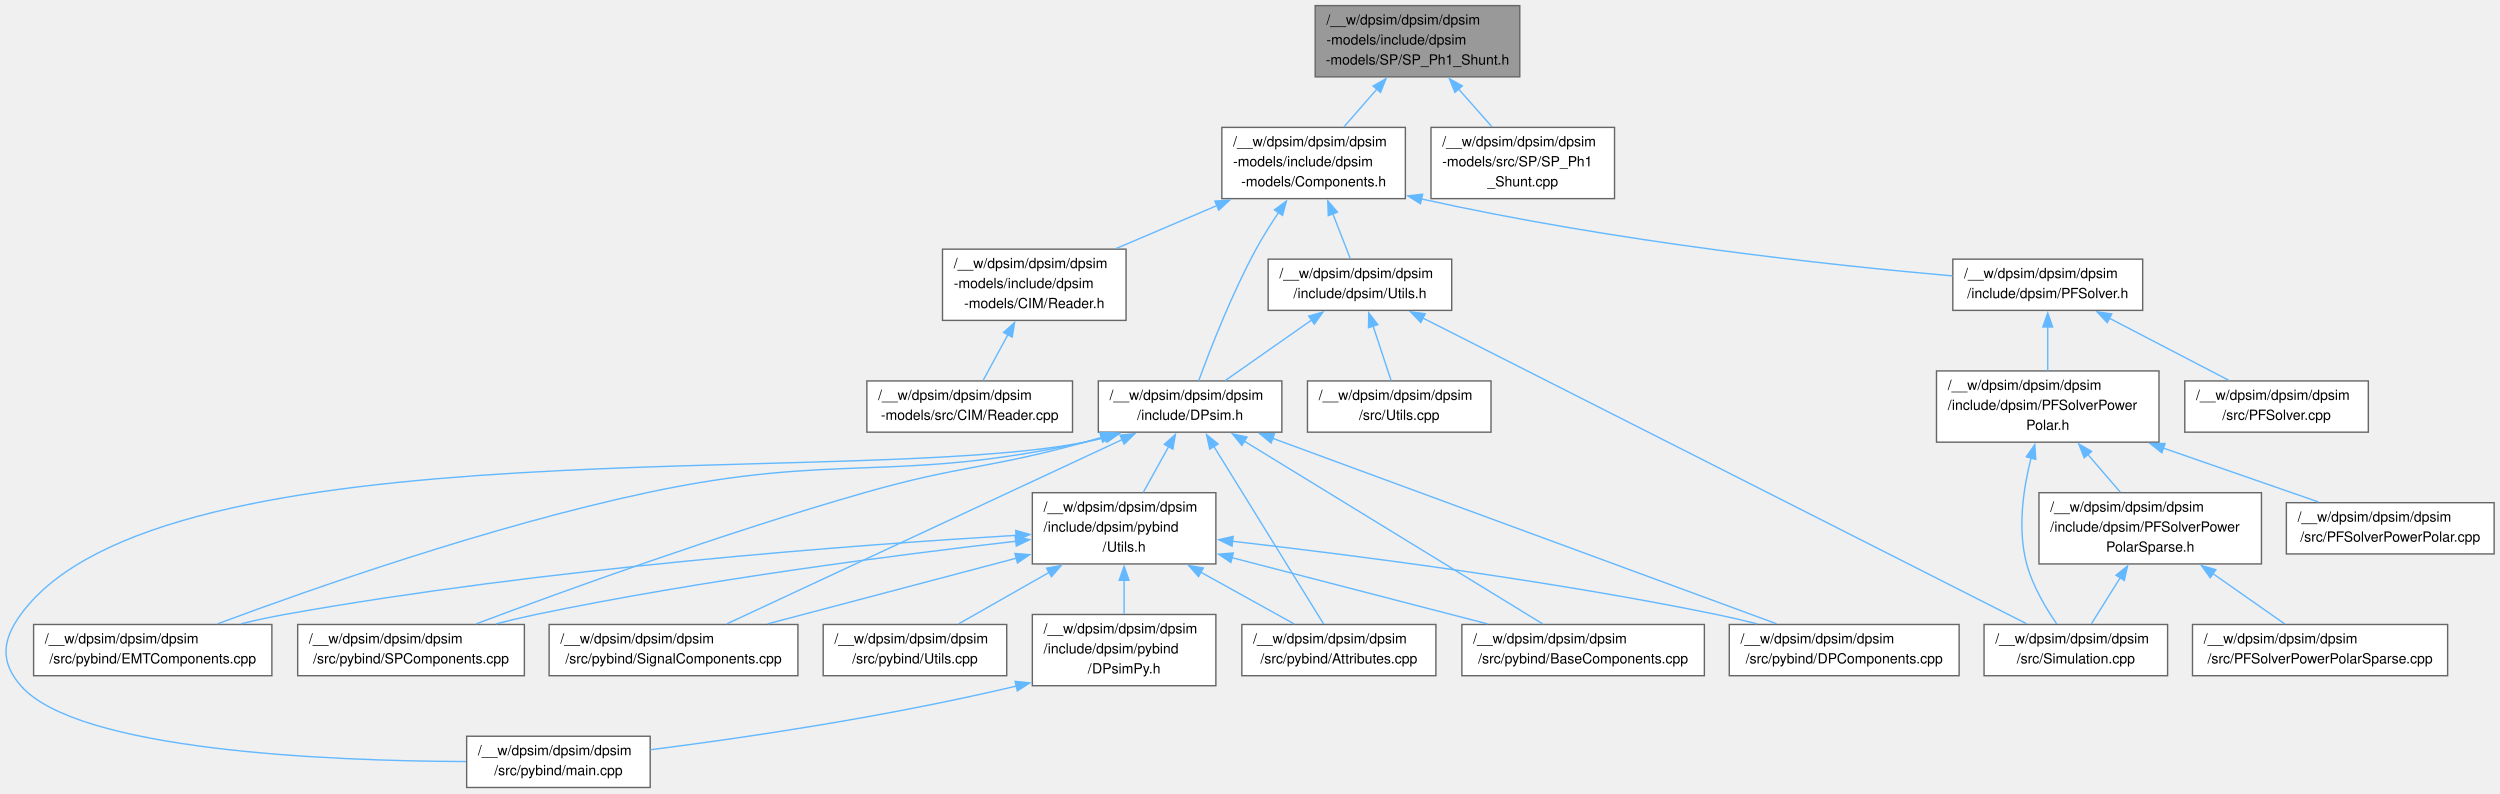
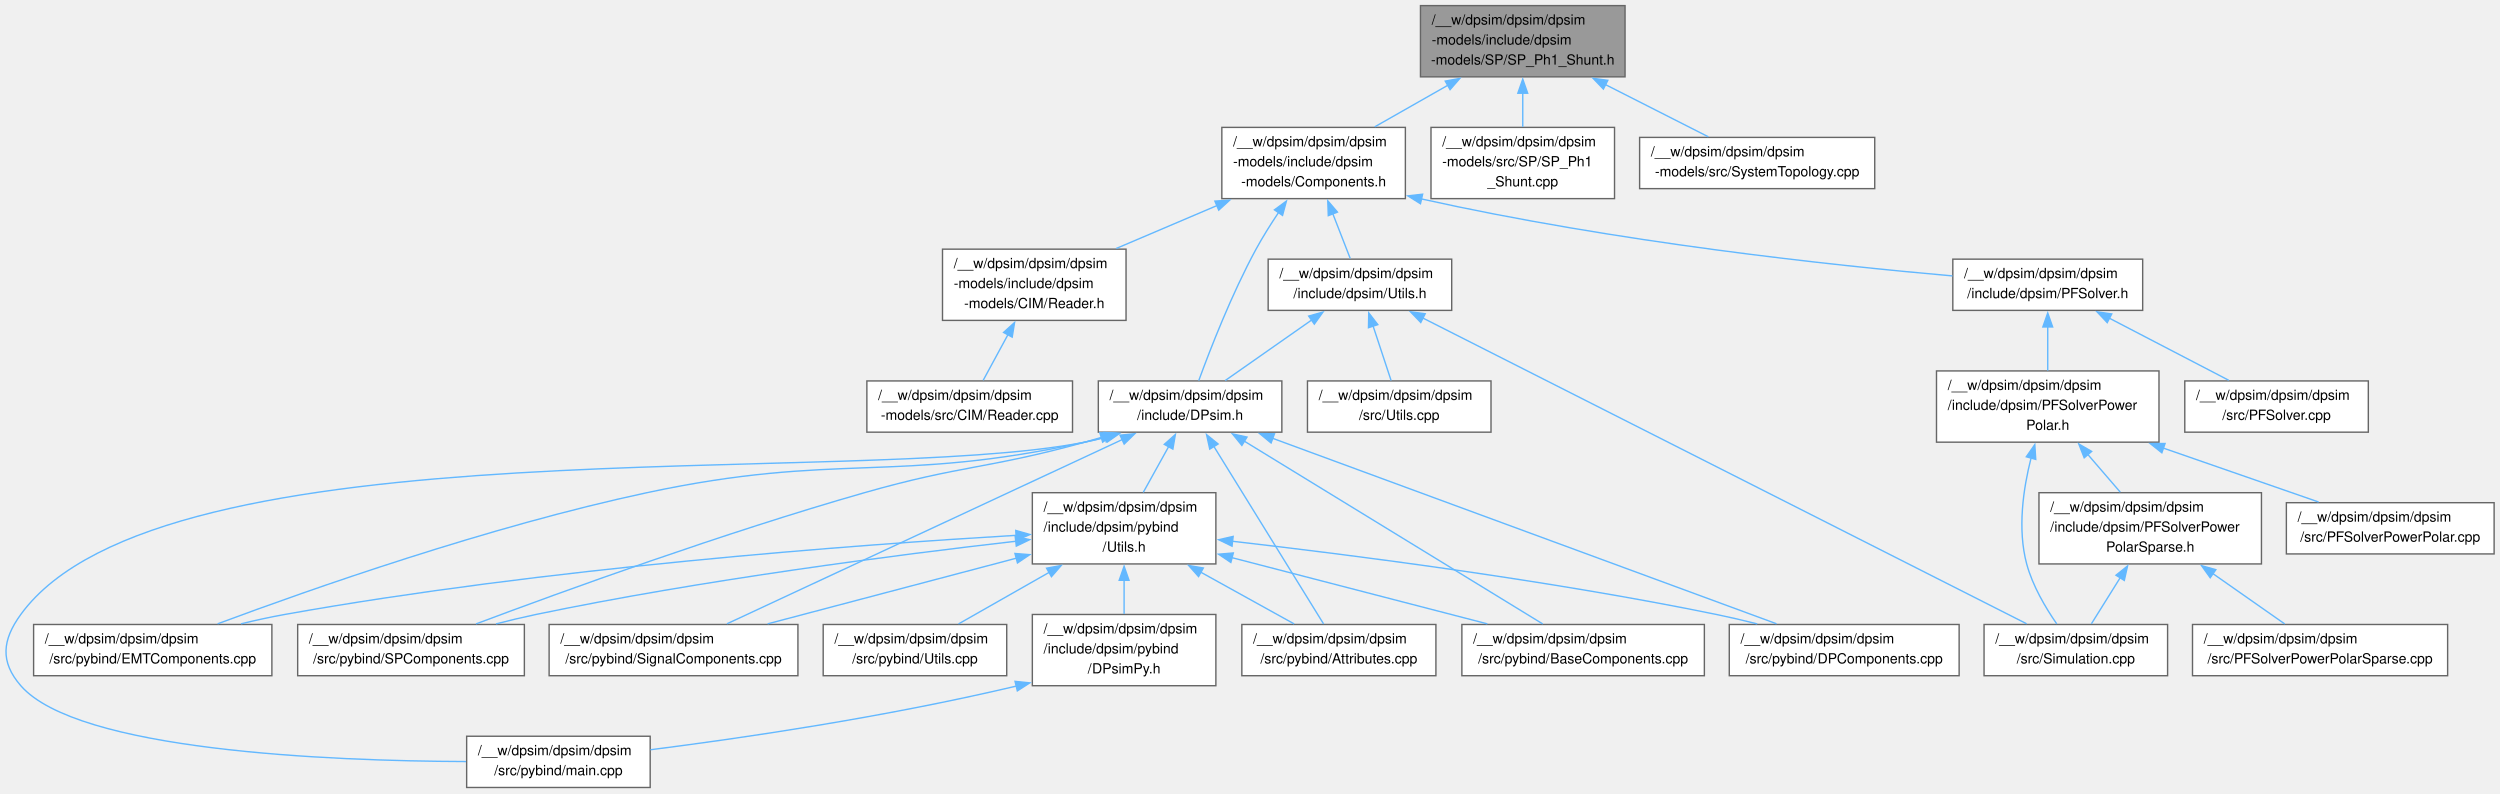
<svg xmlns="http://www.w3.org/2000/svg" xmlns:xlink="http://www.w3.org/1999/xlink" width="1781pt" height="565pt" viewBox="0.00 0.00 1780.62 565.00">
  <g id="graph0" class="graph" transform="scale(1 1) rotate(0) translate(4 561)">
    <g id="Node000001" class="node">
      <g id="a_Node000001">
        <a xlink:title=" ">
-           <polygon fill="#999999" stroke="#666666" points="1078.5,-557 932.75,-557 932.75,-506.25 1078.5,-506.25 1078.5,-557" />
-           <text text-anchor="start" x="940.75" y="-543.5" font-family="Helvetica,sans-Serif" font-size="10.00">/__w/dpsim/dpsim/dpsim</text>
-           <text text-anchor="start" x="940.75" y="-529.25" font-family="Helvetica,sans-Serif" font-size="10.00">-models/include/dpsim</text>
-           <text text-anchor="middle" x="1005.62" y="-515" font-family="Helvetica,sans-Serif" font-size="10.00">-models/SP/SP_Ph1_Shunt.h</text>
+           <polygon fill="#999999" stroke="#666666" points="1153.5,-557 1007.75,-557 1007.75,-506.25 1153.5,-506.25 1153.5,-557" />
+           <text text-anchor="start" x="1015.75" y="-543.5" font-family="Helvetica,sans-Serif" font-size="10.00">/__w/dpsim/dpsim/dpsim</text>
+           <text text-anchor="start" x="1015.75" y="-529.25" font-family="Helvetica,sans-Serif" font-size="10.00">-models/include/dpsim</text>
+           <text text-anchor="middle" x="1080.62" y="-515" font-family="Helvetica,sans-Serif" font-size="10.00">-models/SP/SP_Ph1_Shunt.h</text>
        </a>
      </g>
    </g>
    <g id="Node000002" class="node">
      <g id="a_Node000002">
        <a xlink:href="_components_8h.html" target="_top" xlink:title=" ">
          <polygon fill="white" stroke="#666666" points="997,-470.25 866.25,-470.25 866.25,-419.5 997,-419.5 997,-470.25" />
          <text text-anchor="start" x="874.25" y="-456.75" font-family="Helvetica,sans-Serif" font-size="10.00">/__w/dpsim/dpsim/dpsim</text>
          <text text-anchor="start" x="874.25" y="-442.5" font-family="Helvetica,sans-Serif" font-size="10.00">-models/include/dpsim</text>
          <text text-anchor="middle" x="931.62" y="-428.25" font-family="Helvetica,sans-Serif" font-size="10.00">-models/Components.h</text>
        </a>
      </g>
    </g>
    <g id="edge1_Node000001_Node000002" class="edge">
      <g id="a_edge1_Node000001_Node000002">
        <a xlink:title=" ">
-           <path fill="none" stroke="#63b8ff" d="M976.89,-497.72C969.02,-488.71 960.63,-479.1 953.23,-470.63" />
-           <polygon fill="#63b8ff" stroke="#63b8ff" points="974.01,-499.74 983.22,-504.97 979.28,-495.14 974.01,-499.74" />
+           <path fill="none" stroke="#63b8ff" d="M1027.28,-500.28C1010.19,-490.56 991.48,-479.92 975.17,-470.65" />
+           <polygon fill="#63b8ff" stroke="#63b8ff" points="1025.39,-503.23 1035.81,-505.14 1028.85,-497.15 1025.39,-503.23" />
        </a>
      </g>
    </g>
    <g id="Node000025" class="node">
      <g id="a_Node000025">
        <a xlink:href="_s_p___ph1___shunt_8cpp.html" target="_top" xlink:title=" ">
          <polygon fill="white" stroke="#666666" points="1146,-470.25 1015.25,-470.25 1015.25,-419.5 1146,-419.5 1146,-470.25" />
          <text text-anchor="start" x="1023.25" y="-456.75" font-family="Helvetica,sans-Serif" font-size="10.00">/__w/dpsim/dpsim/dpsim</text>
          <text text-anchor="start" x="1023.25" y="-442.5" font-family="Helvetica,sans-Serif" font-size="10.00">-models/src/SP/SP_Ph1</text>
          <text text-anchor="middle" x="1080.62" y="-428.25" font-family="Helvetica,sans-Serif" font-size="10.00">_Shunt.cpp</text>
        </a>
      </g>
    </g>
    <g id="edge34_Node000001_Node000025" class="edge">
      <g id="a_edge34_Node000001_Node000025">
        <a xlink:title=" ">
-           <path fill="none" stroke="#63b8ff" d="M1034.75,-497.72C1042.72,-488.71 1051.22,-479.1 1058.72,-470.63" />
-           <polygon fill="#63b8ff" stroke="#63b8ff" points="1032.32,-495.17 1028.32,-504.98 1037.57,-499.81 1032.32,-495.17" />
+           <path fill="none" stroke="#63b8ff" d="M1080.62,-494.63C1080.62,-486.54 1080.62,-478.13 1080.62,-470.63" />
+           <polygon fill="#63b8ff" stroke="#63b8ff" points="1077.12,-494.6 1080.62,-504.6 1084.12,-494.6 1077.12,-494.6" />
+         </a>
+       </g>
+     </g>
+     <g id="Node000026" class="node">
+       <g id="a_Node000026">
+         <a xlink:href="_system_topology_8cpp.html" target="_top" xlink:title=" ">
+           <polygon fill="white" stroke="#666666" points="1331.37,-463.12 1163.87,-463.12 1163.87,-426.62 1331.37,-426.62 1331.37,-463.12" />
+           <text text-anchor="start" x="1171.87" y="-449.62" font-family="Helvetica,sans-Serif" font-size="10.00">/__w/dpsim/dpsim/dpsim</text>
+           <text text-anchor="middle" x="1247.62" y="-435.38" font-family="Helvetica,sans-Serif" font-size="10.00">-models/src/SystemTopology.cpp</text>
+         </a>
+       </g>
+     </g>
+     <g id="edge35_Node000001_Node000026" class="edge">
+       <g id="a_edge35_Node000001_Node000026">
+         <a xlink:title=" ">
+           <path fill="none" stroke="#63b8ff" d="M1139.33,-500.83C1163.9,-488.36 1191.63,-474.29 1212.87,-463.51" />
+           <polygon fill="#63b8ff" stroke="#63b8ff" points="1138.06,-497.55 1130.72,-505.2 1141.23,-503.79 1138.06,-497.55" />
        </a>
      </g>
    </g>
    <g id="Node000003" class="node">
      <g id="a_Node000003">
        <a xlink:href="_reader_8h.html" target="_top" xlink:title=" ">
          <polygon fill="white" stroke="#666666" points="798,-383.5 667.25,-383.5 667.25,-332.75 798,-332.75 798,-383.5" />
          <text text-anchor="start" x="675.25" y="-370" font-family="Helvetica,sans-Serif" font-size="10.00">/__w/dpsim/dpsim/dpsim</text>
          <text text-anchor="start" x="675.25" y="-355.75" font-family="Helvetica,sans-Serif" font-size="10.00">-models/include/dpsim</text>
          <text text-anchor="middle" x="732.62" y="-341.5" font-family="Helvetica,sans-Serif" font-size="10.00">-models/CIM/Reader.h</text>
        </a>
      </g>
    </g>
    <g id="edge2_Node000002_Node000003" class="edge">
      <g id="a_edge2_Node000002_Node000003">
        <a xlink:title=" ">
          <path fill="none" stroke="#63b8ff" d="M862.72,-414.53C839.34,-404.57 813.46,-393.55 790.98,-383.98" />
          <polygon fill="#63b8ff" stroke="#63b8ff" points="861.3,-417.73 871.87,-418.43 864.04,-411.29 861.3,-417.73" />
        </a>
      </g>
    </g>
    <g id="Node000005" class="node">
      <g id="a_Node000005">
        <a xlink:href="_d_psim_8h.html" target="_top" xlink:title=" ">
          <polygon fill="white" stroke="#666666" points="909,-289.62 778.25,-289.62 778.25,-253.12 909,-253.12 909,-289.62" />
          <text text-anchor="start" x="786.25" y="-276.12" font-family="Helvetica,sans-Serif" font-size="10.00">/__w/dpsim/dpsim/dpsim</text>
          <text text-anchor="middle" x="843.62" y="-261.88" font-family="Helvetica,sans-Serif" font-size="10.00">/include/DPsim.h</text>
        </a>
      </g>
    </g>
    <g id="edge4_Node000002_Node000005" class="edge">
      <g id="a_edge4_Node000002_Node000005">
        <a xlink:title=" ">
          <path fill="none" stroke="#63b8ff" d="M906.65,-409.6C901.05,-401.26 895.37,-392.22 890.62,-383.5 873.3,-351.67 857.93,-312.11 849.78,-289.81" />
          <polygon fill="#63b8ff" stroke="#63b8ff" points="903.71,-411.51 912.26,-417.77 909.48,-407.54 903.71,-411.51" />
        </a>
      </g>
    </g>
    <g id="Node000016" class="node">
      <g id="a_Node000016">
        <a xlink:href="_p_f_solver_8h.html" target="_top" xlink:title=" ">
          <polygon fill="white" stroke="#666666" points="1522.25,-376.38 1387,-376.38 1387,-339.88 1522.25,-339.88 1522.25,-376.38" />
          <text text-anchor="start" x="1395" y="-362.88" font-family="Helvetica,sans-Serif" font-size="10.00">/__w/dpsim/dpsim/dpsim</text>
          <text text-anchor="middle" x="1454.62" y="-348.62" font-family="Helvetica,sans-Serif" font-size="10.00">/include/dpsim/PFSolver.h</text>
        </a>
      </g>
    </g>
    <g id="edge22_Node000002_Node000016" class="edge">
      <g id="a_edge22_Node000002_Node000016">
        <a xlink:title=" ">
          <path fill="none" stroke="#63b8ff" d="M1008.15,-419.34C1147.59,-388.34 1300.67,-372.02 1386.77,-364.43" />
          <polygon fill="#63b8ff" stroke="#63b8ff" points="1007.75,-415.85 998.76,-421.46 1009.29,-422.67 1007.75,-415.85" />
        </a>
      </g>
    </g>
    <g id="Node000023" class="node">
      <g id="a_Node000023">
        <a xlink:href="dpsim_2include_2dpsim_2_utils_8h.html" target="_top" xlink:title=" ">
          <polygon fill="white" stroke="#666666" points="1030,-376.38 899.25,-376.38 899.25,-339.88 1030,-339.88 1030,-376.38" />
          <text text-anchor="start" x="907.25" y="-362.88" font-family="Helvetica,sans-Serif" font-size="10.00">/__w/dpsim/dpsim/dpsim</text>
          <text text-anchor="middle" x="964.62" y="-348.62" font-family="Helvetica,sans-Serif" font-size="10.00">/include/dpsim/Utils.h</text>
        </a>
      </g>
    </g>
    <g id="edge30_Node000002_Node000023" class="edge">
      <g id="a_edge30_Node000002_Node000023">
        <a xlink:title=" ">
          <path fill="none" stroke="#63b8ff" d="M945.31,-408.72C949.59,-397.74 954.12,-386.1 957.72,-376.85" />
          <polygon fill="#63b8ff" stroke="#63b8ff" points="942.08,-407.36 941.72,-417.95 948.61,-409.9 942.08,-407.36" />
        </a>
      </g>
    </g>
    <g id="Node000004" class="node">
      <g id="a_Node000004">
        <a xlink:href="_reader_8cpp.html" target="_top" xlink:title=" ">
          <polygon fill="white" stroke="#666666" points="759.87,-289.62 613.37,-289.62 613.37,-253.12 759.87,-253.12 759.87,-289.62" />
          <text text-anchor="start" x="621.37" y="-276.12" font-family="Helvetica,sans-Serif" font-size="10.00">/__w/dpsim/dpsim/dpsim</text>
          <text text-anchor="middle" x="686.62" y="-261.88" font-family="Helvetica,sans-Serif" font-size="10.00">-models/src/CIM/Reader.cpp</text>
        </a>
      </g>
    </g>
    <g id="edge3_Node000003_Node000004" class="edge">
      <g id="a_edge3_Node000003_Node000004">
        <a xlink:title=" ">
          <path fill="none" stroke="#63b8ff" d="M713.91,-322.66C707.85,-311.48 701.37,-299.54 696.25,-290.1" />
          <polygon fill="#63b8ff" stroke="#63b8ff" points="710.75,-324.16 718.6,-331.28 716.9,-320.82 710.75,-324.16" />
        </a>
      </g>
    </g>
    <g id="Node000006" class="node">
      <g id="a_Node000006">
        <a xlink:href="dpsim_2include_2dpsim_2pybind_2_utils_8h.html" target="_top" xlink:title=" ">
          <polygon fill="white" stroke="#666666" points="862,-210 731.25,-210 731.25,-159.25 862,-159.25 862,-210" />
          <text text-anchor="start" x="739.25" y="-196.5" font-family="Helvetica,sans-Serif" font-size="10.00">/__w/dpsim/dpsim/dpsim</text>
          <text text-anchor="start" x="739.25" y="-182.25" font-family="Helvetica,sans-Serif" font-size="10.00">/include/dpsim/pybind</text>
          <text text-anchor="middle" x="796.62" y="-168" font-family="Helvetica,sans-Serif" font-size="10.00">/Utils.h</text>
        </a>
      </g>
    </g>
    <g id="edge5_Node000005_Node000006" class="edge">
      <g id="a_edge5_Node000005_Node000006">
        <a xlink:title=" ">
          <path fill="none" stroke="#63b8ff" d="M828.38,-242.88C822.55,-232.37 815.94,-220.46 810.27,-210.23" />
          <polygon fill="#63b8ff" stroke="#63b8ff" points="825.24,-244.44 833.15,-251.49 831.36,-241.05 825.24,-244.44" />
        </a>
      </g>
    </g>
    <g id="Node000008" class="node">
      <g id="a_Node000008">
        <a xlink:href="main_8cpp.html" target="_top" xlink:title=" ">
          <polygon fill="white" stroke="#666666" points="459,-36.5 328.25,-36.5 328.25,0 459,0 459,-36.5" />
          <text text-anchor="start" x="336.25" y="-23" font-family="Helvetica,sans-Serif" font-size="10.00">/__w/dpsim/dpsim/dpsim</text>
          <text text-anchor="middle" x="393.62" y="-8.75" font-family="Helvetica,sans-Serif" font-size="10.00">/src/pybind/main.cpp</text>
        </a>
      </g>
    </g>
    <g id="edge21_Node000005_Node000008" class="edge">
      <g id="a_edge21_Node000005_Node000008">
        <a xlink:title=" ">
          <path fill="none" stroke="#63b8ff" d="M783.78,-249.52C778.69,-248.18 773.59,-246.98 768.62,-246 601.18,-213.15 110.92,-261.3 10.62,-123.25 -2.64,-105 -4.19,-89.51 10.62,-72.5 50.96,-26.17 229.34,-18.87 327.79,-18.47" />
          <polygon fill="#63b8ff" stroke="#63b8ff" points="782.82,-252.89 793.4,-252.24 784.73,-246.15 782.82,-252.89" />
        </a>
      </g>
    </g>
    <g id="Node000009" class="node">
      <g id="a_Node000009">
        <a xlink:href="_attributes_8cpp.html" target="_top" xlink:title=" ">
          <polygon fill="white" stroke="#666666" points="1018.75,-116.12 880.5,-116.12 880.5,-79.62 1018.75,-79.62 1018.75,-116.12" />
          <text text-anchor="start" x="888.5" y="-102.62" font-family="Helvetica,sans-Serif" font-size="10.00">/__w/dpsim/dpsim/dpsim</text>
          <text text-anchor="middle" x="949.62" y="-88.38" font-family="Helvetica,sans-Serif" font-size="10.00">/src/pybind/Attributes.cpp</text>
        </a>
      </g>
    </g>
    <g id="edge15_Node000005_Node000009" class="edge">
      <g id="a_edge15_Node000005_Node000009">
        <a xlink:title=" ">
          <path fill="none" stroke="#63b8ff" d="M860.58,-242.94C882.56,-207.38 920.24,-146.41 938.74,-116.49" />
          <polygon fill="#63b8ff" stroke="#63b8ff" points="857.64,-241.03 855.36,-251.38 863.6,-244.71 857.64,-241.03" />
        </a>
      </g>
    </g>
    <g id="Node000010" class="node">
      <g id="a_Node000010">
        <a xlink:href="_base_components_8cpp.html" target="_top" xlink:title=" ">
          <polygon fill="white" stroke="#666666" points="1210,-116.12 1037.25,-116.12 1037.25,-79.62 1210,-79.62 1210,-116.12" />
          <text text-anchor="start" x="1045.25" y="-102.62" font-family="Helvetica,sans-Serif" font-size="10.00">/__w/dpsim/dpsim/dpsim</text>
          <text text-anchor="middle" x="1123.62" y="-88.38" font-family="Helvetica,sans-Serif" font-size="10.00">/src/pybind/BaseComponents.cpp</text>
        </a>
      </g>
    </g>
    <g id="edge16_Node000005_Node000010" class="edge">
      <g id="a_edge16_Node000005_Node000010">
        <a xlink:title=" ">
          <path fill="none" stroke="#63b8ff" d="M882.24,-246.72C939.14,-211.87 1044.23,-147.5 1094.87,-116.49" />
          <polygon fill="#63b8ff" stroke="#63b8ff" points="880.52,-243.67 873.82,-251.88 884.18,-249.64 880.52,-243.67" />
        </a>
      </g>
    </g>
    <g id="Node000011" class="node">
      <g id="a_Node000011">
        <a xlink:href="_d_p_components_8cpp.html" target="_top" xlink:title=" ">
          <polygon fill="white" stroke="#666666" points="1391.5,-116.12 1227.75,-116.12 1227.75,-79.62 1391.5,-79.62 1391.5,-116.12" />
          <text text-anchor="start" x="1235.75" y="-102.62" font-family="Helvetica,sans-Serif" font-size="10.00">/__w/dpsim/dpsim/dpsim</text>
          <text text-anchor="middle" x="1309.62" y="-88.38" font-family="Helvetica,sans-Serif" font-size="10.00">/src/pybind/DPComponents.cpp</text>
        </a>
      </g>
    </g>
    <g id="edge17_Node000005_Node000011" class="edge">
      <g id="a_edge17_Node000005_Node000011">
        <a xlink:title=" ">
          <path fill="none" stroke="#63b8ff" d="M902.38,-248.75C995.54,-214.47 1175.35,-148.29 1261.42,-116.61" />
          <polygon fill="#63b8ff" stroke="#63b8ff" points="901.33,-245.41 893.16,-252.14 903.75,-251.98 901.33,-245.41" />
        </a>
      </g>
    </g>
    <g id="Node000012" class="node">
      <g id="a_Node000012">
        <a xlink:href="_e_m_t_components_8cpp.html" target="_top" xlink:title=" ">
          <polygon fill="white" stroke="#666666" points="189.5,-116.12 19.75,-116.12 19.75,-79.62 189.5,-79.62 189.5,-116.12" />
          <text text-anchor="start" x="27.75" y="-102.62" font-family="Helvetica,sans-Serif" font-size="10.00">/__w/dpsim/dpsim/dpsim</text>
          <text text-anchor="middle" x="104.62" y="-88.38" font-family="Helvetica,sans-Serif" font-size="10.00">/src/pybind/EMTComponents.cpp</text>
        </a>
      </g>
    </g>
    <g id="edge18_Node000005_Node000012" class="edge">
      <g id="a_edge18_Node000005_Node000012">
        <a xlink:title=" ">
          <path fill="none" stroke="#63b8ff" d="M783.26,-249.62C778.34,-248.27 773.42,-247.04 768.62,-246 632.24,-216.28 593.13,-239.14 456.62,-210 344.6,-186.08 217.4,-141.39 150.83,-116.59" />
          <polygon fill="#63b8ff" stroke="#63b8ff" points="781.95,-252.88 792.52,-252.29 783.89,-246.16 781.95,-252.88" />
        </a>
      </g>
    </g>
    <g id="Node000013" class="node">
      <g id="a_Node000013">
        <a xlink:href="_s_p_components_8cpp.html" target="_top" xlink:title=" ">
          <polygon fill="white" stroke="#666666" points="369.37,-116.12 207.87,-116.12 207.87,-79.62 369.37,-79.62 369.37,-116.12" />
          <text text-anchor="start" x="215.87" y="-102.62" font-family="Helvetica,sans-Serif" font-size="10.00">/__w/dpsim/dpsim/dpsim</text>
          <text text-anchor="middle" x="288.62" y="-88.38" font-family="Helvetica,sans-Serif" font-size="10.00">/src/pybind/SPComponents.cpp</text>
        </a>
      </g>
    </g>
    <g id="edge19_Node000005_Node000013" class="edge">
      <g id="a_edge19_Node000005_Node000013">
        <a xlink:title=" ">
          <path fill="none" stroke="#63b8ff" d="M780.62,-249.46C776.57,-248.25 772.55,-247.09 768.62,-246 699.62,-226.92 680.46,-229.67 611.62,-210 511.7,-181.44 397.21,-139.91 334.93,-116.54" />
          <polygon fill="#63b8ff" stroke="#63b8ff" points="779.32,-252.71 789.9,-252.29 781.36,-246.02 779.32,-252.71" />
        </a>
      </g>
    </g>
    <g id="Node000014" class="node">
      <g id="a_Node000014">
        <a xlink:href="_signal_components_8cpp.html" target="_top" xlink:title=" ">
          <polygon fill="white" stroke="#666666" points="564.25,-116.12 387,-116.12 387,-79.62 564.25,-79.62 564.25,-116.12" />
          <text text-anchor="start" x="395" y="-102.62" font-family="Helvetica,sans-Serif" font-size="10.00">/__w/dpsim/dpsim/dpsim</text>
          <text text-anchor="middle" x="475.62" y="-88.38" font-family="Helvetica,sans-Serif" font-size="10.00">/src/pybind/SignalComponents.cpp</text>
        </a>
      </g>
    </g>
    <g id="edge20_Node000005_Node000014" class="edge">
      <g id="a_edge20_Node000005_Node000014">
        <a xlink:title=" ">
          <path fill="none" stroke="#63b8ff" d="M795.64,-248.01C721.64,-213.53 581.17,-148.07 513.69,-116.61" />
          <polygon fill="#63b8ff" stroke="#63b8ff" points="793.71,-250.98 804.25,-252.03 796.67,-244.63 793.71,-250.98" />
        </a>
      </g>
    </g>
    <g id="Node000007" class="node">
      <g id="a_Node000007">
        <a xlink:href="_d_psim_py_8h.html" target="_top" xlink:title=" ">
          <polygon fill="white" stroke="#666666" points="862,-123.25 731.25,-123.25 731.25,-72.5 862,-72.5 862,-123.25" />
          <text text-anchor="start" x="739.25" y="-109.75" font-family="Helvetica,sans-Serif" font-size="10.00">/__w/dpsim/dpsim/dpsim</text>
          <text text-anchor="start" x="739.25" y="-95.5" font-family="Helvetica,sans-Serif" font-size="10.00">/include/dpsim/pybind</text>
          <text text-anchor="middle" x="796.62" y="-81.25" font-family="Helvetica,sans-Serif" font-size="10.00">/DPsimPy.h</text>
        </a>
      </g>
    </g>
    <g id="edge6_Node000006_Node000007" class="edge">
      <g id="a_edge6_Node000006_Node000007">
        <a xlink:title=" ">
          <path fill="none" stroke="#63b8ff" d="M796.62,-147.63C796.62,-139.54 796.62,-131.13 796.62,-123.63" />
          <polygon fill="#63b8ff" stroke="#63b8ff" points="793.12,-147.6 796.62,-157.6 800.12,-147.6 793.12,-147.6" />
        </a>
      </g>
    </g>
    <g id="edge8_Node000006_Node000009" class="edge">
      <g id="a_edge8_Node000006_Node000009">
        <a xlink:title=" ">
          <path fill="none" stroke="#63b8ff" d="M851.31,-153.33C873.6,-140.99 898.58,-127.15 917.79,-116.51" />
          <polygon fill="#63b8ff" stroke="#63b8ff" points="849.66,-150.24 842.61,-158.15 853.06,-156.37 849.66,-150.24" />
        </a>
      </g>
    </g>
    <g id="edge9_Node000006_Node000010" class="edge">
      <g id="a_edge9_Node000006_Node000010">
        <a xlink:title=" ">
          <path fill="none" stroke="#63b8ff" d="M873.53,-163.69C928.69,-149.4 1002.34,-130.31 1055.42,-116.55" />
          <polygon fill="#63b8ff" stroke="#63b8ff" points="872.67,-160.3 863.87,-166.2 874.43,-167.08 872.67,-160.3" />
        </a>
      </g>
    </g>
    <g id="edge10_Node000006_Node000011" class="edge">
      <g id="a_edge10_Node000006_Node000011">
        <a xlink:title=" ">
          <path fill="none" stroke="#63b8ff" d="M873.83,-175.39C958.81,-165.67 1099.22,-147.69 1218.62,-123.25 1228.08,-121.31 1238.01,-118.98 1247.69,-116.52" />
          <polygon fill="#63b8ff" stroke="#63b8ff" points="873.51,-171.9 863.97,-176.51 874.3,-178.86 873.51,-171.9" />
        </a>
      </g>
    </g>
    <g id="edge11_Node000006_Node000012" class="edge">
      <g id="a_edge11_Node000006_Node000012">
        <a xlink:title=" ">
          <path fill="none" stroke="#63b8ff" d="M719.73,-179.64C605.39,-172.85 384.07,-156.45 198.62,-123.25 188.5,-121.44 177.86,-119.1 167.53,-116.6" />
          <polygon fill="#63b8ff" stroke="#63b8ff" points="719.43,-183.12 729.62,-180.21 719.84,-176.14 719.43,-183.12" />
        </a>
      </g>
    </g>
    <g id="edge12_Node000006_Node000013" class="edge">
      <g id="a_edge12_Node000006_Node000013">
        <a xlink:title=" ">
          <path fill="none" stroke="#63b8ff" d="M719.58,-175.43C635.14,-165.78 495.94,-147.88 377.62,-123.25 368.37,-121.32 358.65,-118.99 349.18,-116.54" />
          <polygon fill="#63b8ff" stroke="#63b8ff" points="719.03,-178.89 729.36,-176.54 719.82,-171.94 719.03,-178.89" />
        </a>
      </g>
    </g>
    <g id="edge13_Node000006_Node000014" class="edge">
      <g id="a_edge13_Node000006_Node000014">
        <a xlink:title=" ">
          <path fill="none" stroke="#63b8ff" d="M719.99,-163.39C665.99,-149.14 594.38,-130.23 542.65,-116.57" />
          <polygon fill="#63b8ff" stroke="#63b8ff" points="718.86,-166.71 729.43,-165.88 720.65,-159.95 718.86,-166.71" />
        </a>
      </g>
    </g>
    <g id="Node000015" class="node">
      <g id="a_Node000015">
        <a xlink:href="pybind_2_utils_8cpp.html" target="_top" xlink:title=" ">
          <polygon fill="white" stroke="#666666" points="713,-116.12 582.25,-116.12 582.25,-79.62 713,-79.62 713,-116.12" />
          <text text-anchor="start" x="590.25" y="-102.62" font-family="Helvetica,sans-Serif" font-size="10.00">/__w/dpsim/dpsim/dpsim</text>
          <text text-anchor="middle" x="647.62" y="-88.38" font-family="Helvetica,sans-Serif" font-size="10.00">/src/pybind/Utils.cpp</text>
        </a>
      </g>
    </g>
    <g id="edge14_Node000006_Node000015" class="edge">
      <g id="a_edge14_Node000006_Node000015">
        <a xlink:title=" ">
          <path fill="none" stroke="#63b8ff" d="M743.37,-153.33C721.66,-140.99 697.33,-127.15 678.63,-116.51" />
          <polygon fill="#63b8ff" stroke="#63b8ff" points="741.39,-156.23 751.81,-158.14 744.85,-150.15 741.39,-156.23" />
        </a>
      </g>
    </g>
    <g id="edge7_Node000007_Node000008" class="edge">
      <g id="a_edge7_Node000007_Node000008">
        <a xlink:title=" ">
          <path fill="none" stroke="#63b8ff" d="M719.87,-72.24C623.97,-49.61 523.41,-35.04 459.24,-26.89" />
          <polygon fill="#63b8ff" stroke="#63b8ff" points="718.92,-75.62 729.46,-74.54 720.56,-68.81 718.92,-75.62" />
        </a>
      </g>
    </g>
    <g id="Node000017" class="node">
      <g id="a_Node000017">
        <a xlink:href="_p_f_solver_power_polar_8h.html" target="_top" xlink:title=" ">
          <polygon fill="white" stroke="#666666" points="1533.87,-296.75 1375.37,-296.75 1375.37,-246 1533.87,-246 1533.87,-296.75" />
          <text text-anchor="start" x="1383.37" y="-283.25" font-family="Helvetica,sans-Serif" font-size="10.00">/__w/dpsim/dpsim/dpsim</text>
          <text text-anchor="start" x="1383.37" y="-269" font-family="Helvetica,sans-Serif" font-size="10.00">/include/dpsim/PFSolverPower</text>
          <text text-anchor="middle" x="1454.62" y="-254.75" font-family="Helvetica,sans-Serif" font-size="10.00">Polar.h</text>
        </a>
      </g>
    </g>
    <g id="edge23_Node000016_Node000017" class="edge">
      <g id="a_edge23_Node000016_Node000017">
        <a xlink:title=" ">
          <path fill="none" stroke="#63b8ff" d="M1454.62,-328.31C1454.62,-318.13 1454.62,-306.78 1454.62,-296.98" />
          <polygon fill="#63b8ff" stroke="#63b8ff" points="1451.12,-328.05 1454.62,-338.05 1458.12,-328.05 1451.12,-328.05" />
        </a>
      </g>
    </g>
    <g id="Node000022" class="node">
      <g id="a_Node000022">
        <a xlink:href="_p_f_solver_8cpp.html" target="_top" xlink:title=" ">
          <polygon fill="white" stroke="#666666" points="1683,-289.62 1552.25,-289.62 1552.25,-253.12 1683,-253.12 1683,-289.62" />
          <text text-anchor="start" x="1560.25" y="-276.12" font-family="Helvetica,sans-Serif" font-size="10.00">/__w/dpsim/dpsim/dpsim</text>
          <text text-anchor="middle" x="1617.62" y="-261.88" font-family="Helvetica,sans-Serif" font-size="10.00">/src/PFSolver.cpp</text>
        </a>
      </g>
    </g>
    <g id="edge29_Node000016_Node000022" class="edge">
      <g id="a_edge29_Node000016_Node000022">
        <a xlink:title=" ">
          <path fill="none" stroke="#63b8ff" d="M1498.28,-334.43C1525.05,-320.5 1558.83,-302.94 1583.61,-290.06" />
          <polygon fill="#63b8ff" stroke="#63b8ff" points="1497,-331.15 1489.74,-338.87 1500.23,-337.36 1497,-331.15" />
        </a>
      </g>
    </g>
    <g id="Node000018" class="node">
      <g id="a_Node000018">
        <a xlink:href="_p_f_solver_power_polar_sparse_8h.html" target="_top" xlink:title=" ">
          <polygon fill="white" stroke="#666666" points="1606.87,-210 1448.37,-210 1448.37,-159.25 1606.87,-159.25 1606.87,-210" />
          <text text-anchor="start" x="1456.37" y="-196.5" font-family="Helvetica,sans-Serif" font-size="10.00">/__w/dpsim/dpsim/dpsim</text>
          <text text-anchor="start" x="1456.37" y="-182.25" font-family="Helvetica,sans-Serif" font-size="10.00">/include/dpsim/PFSolverPower</text>
          <text text-anchor="middle" x="1527.62" y="-168" font-family="Helvetica,sans-Serif" font-size="10.00">PolarSparse.h</text>
        </a>
      </g>
    </g>
    <g id="edge24_Node000017_Node000018" class="edge">
      <g id="a_edge24_Node000017_Node000018">
        <a xlink:title=" ">
          <path fill="none" stroke="#63b8ff" d="M1483.21,-237.19C1490.9,-228.26 1499.08,-218.76 1506.3,-210.38" />
          <polygon fill="#63b8ff" stroke="#63b8ff" points="1480.6,-234.85 1476.73,-244.72 1485.9,-239.42 1480.6,-234.85" />
        </a>
      </g>
    </g>
    <g id="Node000020" class="node">
      <g id="a_Node000020">
        <a xlink:href="_simulation_8cpp.html" target="_top" xlink:title=" ">
          <polygon fill="white" stroke="#666666" points="1540,-116.12 1409.25,-116.12 1409.25,-79.62 1540,-79.62 1540,-116.12" />
          <text text-anchor="start" x="1417.25" y="-102.62" font-family="Helvetica,sans-Serif" font-size="10.00">/__w/dpsim/dpsim/dpsim</text>
          <text text-anchor="middle" x="1474.62" y="-88.38" font-family="Helvetica,sans-Serif" font-size="10.00">/src/Simulation.cpp</text>
        </a>
      </g>
    </g>
    <g id="edge28_Node000017_Node000020" class="edge">
      <g id="a_edge28_Node000017_Node000020">
        <a xlink:title=" ">
          <path fill="none" stroke="#63b8ff" d="M1442.78,-234.88C1437.15,-212.83 1432.95,-184.06 1439.62,-159.25 1443.81,-143.69 1453.09,-128 1461.05,-116.52" />
          <polygon fill="#63b8ff" stroke="#63b8ff" points="1439.34,-235.59 1445.4,-244.28 1446.08,-233.71 1439.34,-235.59" />
        </a>
      </g>
    </g>
    <g id="Node000021" class="node">
      <g id="a_Node000021">
        <a xlink:href="_p_f_solver_power_polar_8cpp.html" target="_top" xlink:title=" ">
          <polygon fill="white" stroke="#666666" points="1772.62,-202.88 1624.62,-202.88 1624.62,-166.38 1772.62,-166.38 1772.62,-202.88" />
          <text text-anchor="start" x="1632.62" y="-189.38" font-family="Helvetica,sans-Serif" font-size="10.00">/__w/dpsim/dpsim/dpsim</text>
          <text text-anchor="middle" x="1698.62" y="-175.12" font-family="Helvetica,sans-Serif" font-size="10.00">/src/PFSolverPowerPolar.cpp</text>
        </a>
      </g>
    </g>
    <g id="edge27_Node000017_Node000021" class="edge">
      <g id="a_edge27_Node000017_Node000021">
        <a xlink:title=" ">
          <path fill="none" stroke="#63b8ff" d="M1536.87,-241.81C1573.53,-229.07 1615.57,-214.47 1647.61,-203.35" />
          <polygon fill="#63b8ff" stroke="#63b8ff" points="1535.91,-238.44 1527.61,-245.02 1538.21,-245.05 1535.91,-238.44" />
        </a>
      </g>
    </g>
    <g id="Node000019" class="node">
      <g id="a_Node000019">
        <a xlink:href="_p_f_solver_power_polar_sparse_8cpp.html" target="_top" xlink:title=" ">
          <polygon fill="white" stroke="#666666" points="1739.5,-116.12 1557.75,-116.12 1557.75,-79.62 1739.5,-79.62 1739.5,-116.12" />
          <text text-anchor="start" x="1565.75" y="-102.62" font-family="Helvetica,sans-Serif" font-size="10.00">/__w/dpsim/dpsim/dpsim</text>
          <text text-anchor="middle" x="1648.62" y="-88.38" font-family="Helvetica,sans-Serif" font-size="10.00">/src/PFSolverPowerPolarSparse.cpp</text>
        </a>
      </g>
    </g>
    <g id="edge25_Node000018_Node000019" class="edge">
      <g id="a_edge25_Node000018_Node000019">
        <a xlink:title=" ">
          <path fill="none" stroke="#63b8ff" d="M1572.3,-152.33C1589.56,-140.24 1608.67,-126.86 1623.44,-116.51" />
          <polygon fill="#63b8ff" stroke="#63b8ff" points="1570.37,-149.41 1564.19,-158.02 1574.38,-155.15 1570.37,-149.41" />
        </a>
      </g>
    </g>
    <g id="edge26_Node000018_Node000020" class="edge">
      <g id="a_edge26_Node000018_Node000020">
        <a xlink:title=" ">
          <path fill="none" stroke="#63b8ff" d="M1506.28,-149.5C1499.23,-138.22 1491.67,-126.14 1485.71,-116.6" />
          <polygon fill="#63b8ff" stroke="#63b8ff" points="1503.22,-151.21 1511.49,-157.83 1509.16,-147.49 1503.22,-151.21" />
        </a>
      </g>
    </g>
    <g id="edge31_Node000023_Node000005" class="edge">
      <g id="a_edge31_Node000023_Node000005">
        <a xlink:title=" ">
          <path fill="none" stroke="#63b8ff" d="M930.33,-333.1C910.7,-319.35 886.5,-302.41 868.66,-289.91" />
          <polygon fill="#63b8ff" stroke="#63b8ff" points="928.11,-335.83 938.31,-338.7 932.13,-330.09 928.11,-335.83" />
        </a>
      </g>
    </g>
    <g id="edge32_Node000023_Node000020" class="edge">
      <g id="a_edge32_Node000023_Node000020">
        <a xlink:title=" ">
          <path fill="none" stroke="#63b8ff" d="M1009.36,-334.47C1109.38,-283.82 1349.4,-162.28 1439.58,-116.62" />
          <polygon fill="#63b8ff" stroke="#63b8ff" points="1007.97,-331.25 1000.63,-338.89 1011.13,-337.5 1007.97,-331.25" />
        </a>
      </g>
    </g>
    <g id="Node000024" class="node">
      <g id="a_Node000024">
        <a xlink:href="_utils_8cpp.html" target="_top" xlink:title=" ">
          <polygon fill="white" stroke="#666666" points="1058,-289.62 927.25,-289.62 927.25,-253.12 1058,-253.12 1058,-289.62" />
          <text text-anchor="start" x="935.25" y="-276.12" font-family="Helvetica,sans-Serif" font-size="10.00">/__w/dpsim/dpsim/dpsim</text>
          <text text-anchor="middle" x="992.62" y="-261.88" font-family="Helvetica,sans-Serif" font-size="10.00">/src/Utils.cpp</text>
        </a>
      </g>
    </g>
    <g id="edge33_Node000023_Node000024" class="edge">
      <g id="a_edge33_Node000023_Node000024">
        <a xlink:title=" ">
          <path fill="none" stroke="#63b8ff" d="M973.95,-328.89C978.21,-316.01 983.11,-301.16 986.83,-289.91" />
          <polygon fill="#63b8ff" stroke="#63b8ff" points="970.71,-327.53 970.9,-338.13 977.36,-329.73 970.71,-327.53" />
        </a>
      </g>
    </g>
  </g>
</svg>
